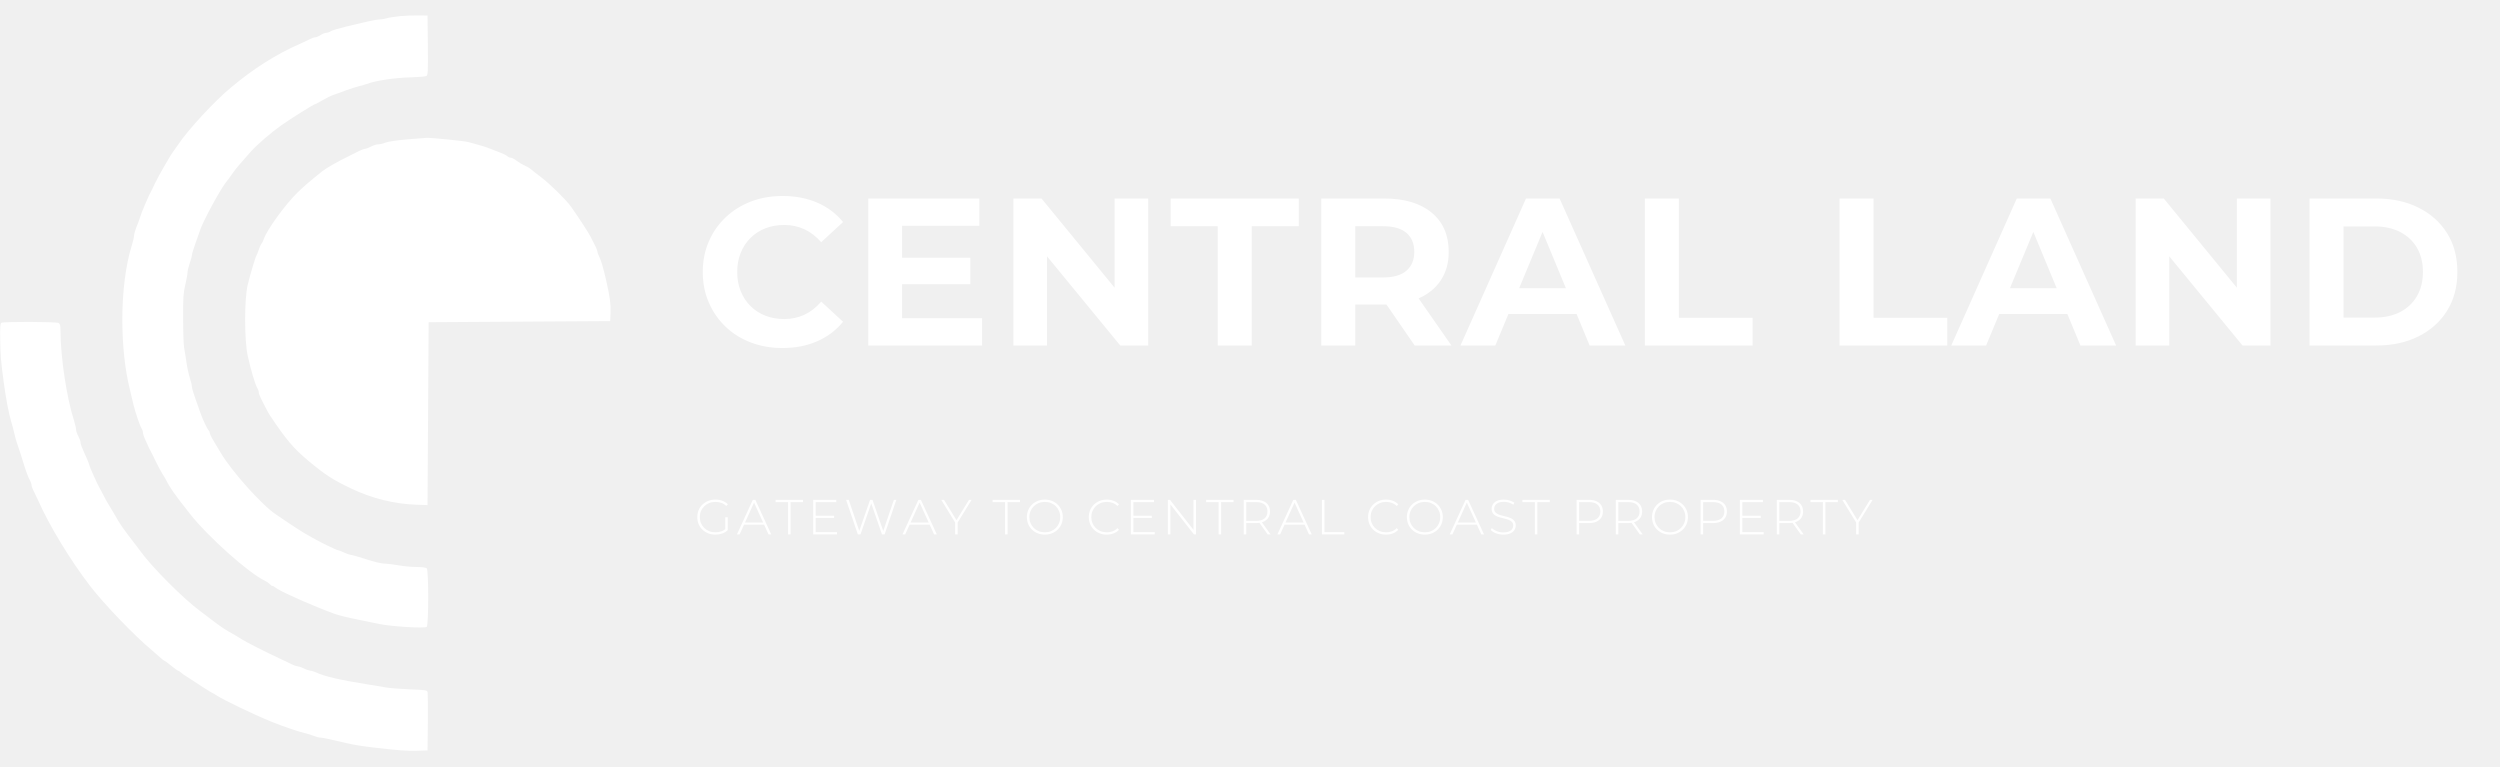
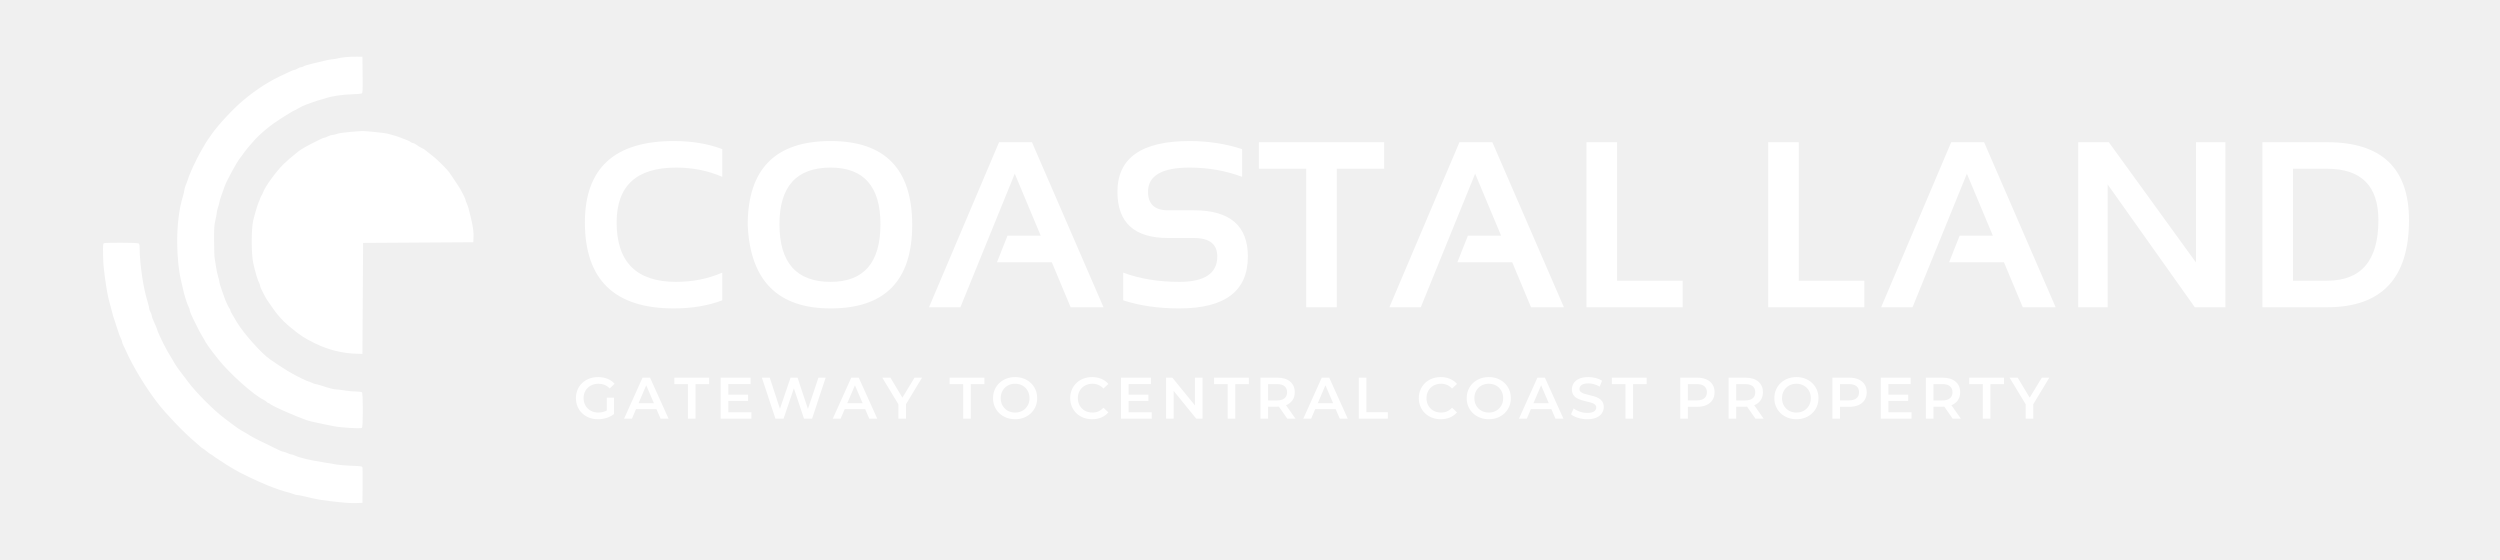
- <svg xmlns="http://www.w3.org/2000/svg" viewBox="0 0 979 300" width="979" height="300">
-   <g transform="translate(-10.338,-4.612) scale(0.436211,0.436694) translate(0,704) scale(0.1,-0.1)" fill="#FFFFFF" fill-rule="evenodd">
-     <path d="M3830 6790 c-47 -5 -101 -13 -120 -19 -19 -6 -48 -11 -65 -11 -16 0 -65 -9 -110 -19 -44 -11 -132 -32 -195 -46 -63 -15 -123 -33 -134 -41 -11 -8 -30 -14 -41 -14 -11 0 -33 -9 -50 -20 -16 -11 -38 -20 -48 -20 -10 0 -35 -9 -55 -20 -20 -10 -59 -29 -87 -41 -206 -90 -413 -220 -614 -389 -148 -122 -384 -377 -473 -510 -10 -14 -31 -44 -48 -68 -16 -23 -30 -44 -30 -46 0 -1 -23 -41 -51 -87 -27 -46 -64 -113 -81 -149 -16 -36 -34 -72 -39 -80 -5 -8 -12 -22 -15 -30 -3 -8 -16 -37 -29 -65 -12 -27 -27 -65 -34 -82 -29 -85 -35 -101 -53 -145 -10 -26 -18 -57 -18 -69 0 -12 -9 -50 -19 -83 -55 -172 -86 -417 -86 -671 1 -227 23 -441 66 -615 11 -47 26 -110 33 -140 20 -80 58 -192 73 -215 7 -11 13 -28 13 -39 0 -10 8 -37 19 -60 10 -23 24 -52 30 -66 6 -14 15 -32 20 -40 5 -8 26 -51 47 -95 22 -44 48 -93 59 -110 11 -16 26 -41 33 -55 34 -69 77 -130 214 -303 162 -206 530 -534 674 -601 17 -8 36 -22 44 -30 7 -9 17 -16 23 -16 6 0 18 -6 26 -14 19 -15 76 -45 146 -76 28 -12 73 -32 100 -45 65 -29 217 -91 285 -115 45 -16 120 -34 255 -61 28 -6 93 -19 146 -30 110 -23 407 -41 427 -26 17 13 18 507 0 525 -7 7 -43 12 -92 12 -45 0 -117 7 -161 15 -44 8 -98 14 -120 15 -38 0 -103 16 -240 61 -33 10 -67 19 -75 19 -8 1 -33 9 -55 20 -22 11 -45 19 -52 20 -14 0 -175 79 -238 116 -22 13 -53 31 -70 40 -16 9 -74 47 -129 83 -54 36 -109 73 -123 83 -122 80 -396 386 -492 548 -18 30 -47 80 -66 110 -19 30 -34 63 -35 72 0 9 -4 19 -9 22 -11 7 -59 109 -76 161 -7 22 -27 78 -44 125 -17 47 -31 94 -31 105 0 12 -8 48 -19 81 -10 32 -24 95 -30 139 -6 44 -16 103 -21 130 -5 28 -9 147 -9 265 -1 182 2 228 19 298 11 46 20 96 20 110 0 15 9 53 20 85 11 31 20 65 20 74 0 10 14 56 31 103 17 47 37 103 44 125 24 73 172 348 227 420 4 6 18 24 31 40 12 17 30 41 39 55 15 23 72 91 158 186 55 62 183 172 274 236 89 62 290 188 301 188 4 0 34 16 68 36 34 20 80 42 102 49 22 7 72 25 110 40 39 14 88 30 110 35 22 5 54 14 70 20 80 31 259 58 405 61 63 2 123 7 133 11 16 8 17 29 15 276 l-3 267 -80 1 c-44 1 -118 -2 -165 -6z M3897 5685 c-92 -8 -174 -20 -198 -29 -22 -9 -52 -16 -67 -16 -15 0 -44 -9 -65 -20 -20 -11 -44 -20 -52 -20 -9 0 -33 -9 -53 -19 -20 -11 -62 -31 -92 -46 -92 -44 -205 -108 -241 -137 -124 -100 -161 -132 -220 -189 -113 -110 -279 -340 -304 -419 -4 -14 -13 -32 -20 -40 -7 -8 -18 -33 -25 -55 -7 -22 -16 -44 -20 -50 -10 -16 -57 -171 -80 -268 -30 -130 -30 -492 1 -634 27 -123 68 -262 86 -288 7 -11 13 -28 13 -38 0 -10 9 -35 19 -55 10 -20 29 -57 42 -82 12 -25 30 -56 39 -70 144 -216 212 -297 348 -410 148 -123 215 -167 377 -244 190 -92 395 -142 600 -148 l90 -3 5 820 5 820 815 5 815 5 3 74 c3 78 -5 139 -37 281 -26 116 -48 192 -66 226 -8 16 -15 35 -15 42 0 7 -9 31 -20 53 -11 21 -30 58 -42 82 -19 37 -102 165 -174 267 -41 59 -191 206 -269 265 -41 30 -80 62 -88 69 -8 8 -29 22 -48 30 -36 17 -59 30 -98 59 -13 9 -31 17 -39 17 -9 0 -23 6 -31 14 -9 8 -34 21 -56 29 -22 8 -65 25 -95 37 -30 12 -80 29 -110 36 -30 8 -69 19 -87 24 -27 9 -350 42 -378 38 -5 0 -81 -6 -168 -13z M250 4040 c-11 -7 -13 -39 -11 -157 2 -142 6 -183 31 -373 18 -136 45 -282 67 -355 9 -27 21 -75 28 -105 7 -30 17 -68 23 -85 28 -82 45 -134 57 -175 23 -77 45 -134 60 -162 8 -14 15 -33 15 -43 0 -9 8 -33 19 -53 10 -20 28 -57 39 -82 102 -230 288 -536 467 -769 121 -158 401 -450 555 -577 19 -16 50 -44 70 -61 19 -18 38 -33 42 -33 3 0 31 -20 61 -45 31 -25 59 -45 63 -45 4 0 16 -7 26 -17 10 -9 27 -21 37 -27 10 -6 29 -18 42 -27 55 -38 199 -129 203 -129 3 0 20 -10 38 -22 56 -38 347 -177 493 -236 101 -41 248 -91 300 -102 22 -5 57 -16 77 -24 21 -9 48 -16 60 -16 20 0 72 -11 243 -51 59 -14 139 -27 245 -39 207 -24 292 -31 382 -28 l93 3 3 250 c1 138 0 259 -2 271 -5 20 -14 21 -164 27 -87 4 -182 11 -212 17 -30 5 -111 19 -180 30 -234 37 -372 70 -447 105 -17 8 -39 15 -50 15 -10 1 -36 9 -58 20 -22 11 -48 19 -58 20 -10 0 -35 9 -55 19 -20 11 -66 33 -102 49 -125 58 -295 144 -340 172 -43 27 -62 39 -120 71 -43 25 -83 52 -160 111 -41 32 -84 64 -95 72 -147 107 -431 391 -537 537 -9 13 -24 33 -33 44 -138 179 -142 185 -205 295 -14 25 -36 61 -48 80 -12 19 -34 58 -47 85 -14 28 -30 57 -35 65 -15 25 -90 190 -90 200 0 5 -10 31 -21 57 -53 118 -59 135 -59 151 0 9 -9 34 -20 55 -11 20 -20 47 -20 59 0 13 -9 50 -19 83 -66 202 -121 572 -121 807 0 44 -4 59 -17 66 -23 12 -494 13 -513 2z" />
+ <svg xmlns="http://www.w3.org/2000/svg" viewBox="0 0 2115 473" width="2115" height="473">
+   <g transform="translate(42.879,35.847) scale(1.004486)">
+     <g transform="translate(30.504,-1.854) scale(0.569447,0.570129) translate(0,704) scale(0.1,-0.1)" fill="#FFFFFF" fill-rule="evenodd">
+       <path d="M3830 6790 c-47 -5 -101 -13 -120 -19 -19 -6 -48 -11 -65 -11 -16 0 -65 -9 -110 -19 -44 -11 -132 -32 -195 -46 -63 -15 -123 -33 -134 -41 -11 -8 -30 -14 -41 -14 -11 0 -33 -9 -50 -20 -16 -11 -38 -20 -48 -20 -10 0 -35 -9 -55 -20 -20 -10 -59 -29 -87 -41 -206 -90 -413 -220 -614 -389 -148 -122 -384 -377 -473 -510 -10 -14 -31 -44 -48 -68 -16 -23 -30 -44 -30 -46 0 -1 -23 -41 -51 -87 -27 -46 -64 -113 -81 -149 -16 -36 -34 -72 -39 -80 -5 -8 -12 -22 -15 -30 -3 -8 -16 -37 -29 -65 -12 -27 -27 -65 -34 -82 -29 -85 -35 -101 -53 -145 -10 -26 -18 -57 -18 -69 0 -12 -9 -50 -19 -83 -55 -172 -86 -417 -86 -671 1 -227 23 -441 66 -615 11 -47 26 -110 33 -140 20 -80 58 -192 73 -215 7 -11 13 -28 13 -39 0 -10 8 -37 19 -60 10 -23 24 -52 30 -66 6 -14 15 -32 20 -40 5 -8 26 -51 47 -95 22 -44 48 -93 59 -110 11 -16 26 -41 33 -55 34 -69 77 -130 214 -303 162 -206 530 -534 674 -601 17 -8 36 -22 44 -30 7 -9 17 -16 23 -16 6 0 18 -6 26 -14 19 -15 76 -45 146 -76 28 -12 73 -32 100 -45 65 -29 217 -91 285 -115 45 -16 120 -34 255 -61 28 -6 93 -19 146 -30 110 -23 407 -41 427 -26 17 13 18 507 0 525 -7 7 -43 12 -92 12 -45 0 -117 7 -161 15 -44 8 -98 14 -120 15 -38 0 -103 16 -240 61 -33 10 -67 19 -75 19 -8 1 -33 9 -55 20 -22 11 -45 19 -52 20 -14 0 -175 79 -238 116 -22 13 -53 31 -70 40 -16 9 -74 47 -129 83 -54 36 -109 73 -123 83 -122 80 -396 386 -492 548 -18 30 -47 80 -66 110 -19 30 -34 63 -35 72 0 9 -4 19 -9 22 -11 7 -59 109 -76 161 -7 22 -27 78 -44 125 -17 47 -31 94 -31 105 0 12 -8 48 -19 81 -10 32 -24 95 -30 139 -6 44 -16 103 -21 130 -5 28 -9 147 -9 265 -1 182 2 228 19 298 11 46 20 96 20 110 0 15 9 53 20 85 11 31 20 65 20 74 0 10 14 56 31 103 17 47 37 103 44 125 24 73 172 348 227 420 4 6 18 24 31 40 12 17 30 41 39 55 15 23 72 91 158 186 55 62 183 172 274 236 89 62 290 188 301 188 4 0 34 16 68 36 34 20 80 42 102 49 22 7 72 25 110 40 39 14 88 30 110 35 22 5 54 14 70 20 80 31 259 58 405 61 63 2 123 7 133 11 16 8 17 29 15 276 l-3 267 -80 1 c-44 1 -118 -2 -165 -6z M3897 5685 c-92 -8 -174 -20 -198 -29 -22 -9 -52 -16 -67 -16 -15 0 -44 -9 -65 -20 -20 -11 -44 -20 -52 -20 -9 0 -33 -9 -53 -19 -20 -11 -62 -31 -92 -46 -92 -44 -205 -108 -241 -137 -124 -100 -161 -132 -220 -189 -113 -110 -279 -340 -304 -419 -4 -14 -13 -32 -20 -40 -7 -8 -18 -33 -25 -55 -7 -22 -16 -44 -20 -50 -10 -16 -57 -171 -80 -268 -30 -130 -30 -492 1 -634 27 -123 68 -262 86 -288 7 -11 13 -28 13 -38 0 -10 9 -35 19 -55 10 -20 29 -57 42 -82 12 -25 30 -56 39 -70 144 -216 212 -297 348 -410 148 -123 215 -167 377 -244 190 -92 395 -142 600 -148 l90 -3 5 820 5 820 815 5 815 5 3 74 c3 78 -5 139 -37 281 -26 116 -48 192 -66 226 -8 16 -15 35 -15 42 0 7 -9 31 -20 53 -11 21 -30 58 -42 82 -19 37 -102 165 -174 267 -41 59 -191 206 -269 265 -41 30 -80 62 -88 69 -8 8 -29 22 -48 30 -36 17 -59 30 -98 59 -13 9 -31 17 -39 17 -9 0 -23 6 -31 14 -9 8 -34 21 -56 29 -22 8 -65 25 -95 37 -30 12 -80 29 -110 36 -30 8 -69 19 -87 24 -27 9 -350 42 -378 38 -5 0 -81 -6 -168 -13z M250 4040 c-11 -7 -13 -39 -11 -157 2 -142 6 -183 31 -373 18 -136 45 -282 67 -355 9 -27 21 -75 28 -105 7 -30 17 -68 23 -85 28 -82 45 -134 57 -175 23 -77 45 -134 60 -162 8 -14 15 -33 15 -43 0 -9 8 -33 19 -53 10 -20 28 -57 39 -82 102 -230 288 -536 467 -769 121 -158 401 -450 555 -577 19 -16 50 -44 70 -61 19 -18 38 -33 42 -33 3 0 31 -20 61 -45 31 -25 59 -45 63 -45 4 0 16 -7 26 -17 10 -9 27 -21 37 -27 10 -6 29 -18 42 -27 55 -38 199 -129 203 -129 3 0 20 -10 38 -22 56 -38 347 -177 493 -236 101 -41 248 -91 300 -102 22 -5 57 -16 77 -24 21 -9 48 -16 60 -16 20 0 72 -11 243 -51 59 -14 139 -27 245 -39 207 -24 292 -31 382 -28 l93 3 3 250 c1 138 0 259 -2 271 -5 20 -14 21 -164 27 -87 4 -182 11 -212 17 -30 5 -111 19 -180 30 -234 37 -372 70 -447 105 -17 8 -39 15 -50 15 -10 1 -36 9 -58 20 -22 11 -48 19 -58 20 -10 0 -35 9 -55 19 -20 11 -66 33 -102 49 -125 58 -295 144 -340 172 -43 27 -62 39 -120 71 -43 25 -83 52 -160 111 -41 32 -84 64 -95 72 -147 107 -431 391 -537 537 -9 13 -24 33 -33 44 -138 179 -142 185 -205 295 -14 25 -36 61 -48 80 -12 19 -34 58 -47 85 -14 28 -30 57 -35 65 -15 25 -90 190 -90 200 0 5 -10 31 -21 57 -53 118 -59 135 -59 151 0 9 -9 34 -20 55 -11 20 -20 47 -20 59 0 13 -9 50 -19 83 -66 202 -121 572 -121 807 0 44 -4 59 -17 66 -23 12 -494 13 -513 2z" />
+     </g>
  </g>
-   <path d="M34.375 0.987Q27.714 0.987 21.999 -1.192Q16.283 -3.372 12.089 -7.401Q7.895 -11.431 5.551 -16.859Q3.207 -22.286 3.207 -28.783Q3.207 -35.28 5.551 -40.708Q7.895 -46.135 12.13 -50.165Q16.365 -54.195 22.04 -56.374Q27.714 -58.553 34.458 -58.553Q41.941 -58.553 47.986 -55.963Q54.03 -53.372 58.142 -48.356L49.589 -40.461Q46.629 -43.833 43.01 -45.519Q39.392 -47.204 35.116 -47.204Q31.086 -47.204 27.714 -45.889Q24.342 -44.573 21.875 -42.106Q19.408 -39.639 18.051 -36.267Q16.694 -32.895 16.694 -28.783Q16.694 -24.671 18.051 -21.3Q19.408 -17.928 21.875 -15.461Q24.342 -12.994 27.714 -11.678Q31.086 -10.362 35.116 -10.362Q39.392 -10.362 43.01 -12.048Q46.629 -13.734 49.589 -17.188L58.142 -9.293Q54.03 -4.276 47.986 -1.645Q41.941 0.987 34.375 0.987Z M68.011 0.0V-57.566H111.514V-46.876H81.251V-10.691H112.583V0.0ZM80.264 -24.013V-34.375H107.978V-24.013Z M124.837 0.0V-57.566H135.857L169.821 -16.119H164.476V-57.566H177.634V0.0H166.696L132.65 -41.448H137.995V0.0Z M204.854 0.0V-46.711H186.433V-57.566H236.598V-46.711H218.177V0.0Z M245.397 0.0V-57.566H269.987Q281.993 -57.566 288.655 -52.015Q295.316 -46.464 295.316 -36.678Q295.316 -30.263 292.273 -25.617Q289.23 -20.971 283.638 -18.503Q278.046 -16.036 270.316 -16.036H252.799L258.72 -21.875V0.0ZM281.993 0.0 267.602 -20.888H281.829L296.385 0.0ZM258.72 -20.395 252.799 -26.645H269.575Q275.743 -26.645 278.786 -29.318Q281.829 -31.99 281.829 -36.678Q281.829 -41.448 278.786 -44.079Q275.743 -46.711 269.575 -46.711H252.799L258.72 -53.043Z M299.921 0.0 325.579 -57.566H338.737L364.478 0.0H350.497L329.444 -50.823H334.708L313.573 0.0ZM312.75 -12.336 316.286 -22.451H345.892L349.51 -12.336Z M372.126 0.0V-57.566H385.448V-10.855H414.314V0.0Z M448.36 0.0V-57.566H461.683V-10.855H490.548V0.0Z M492.111 0.0 517.769 -57.566H530.927L556.667 0.0H542.687L521.634 -50.823H526.897L505.762 0.0ZM504.94 -12.336 508.476 -22.451H538.082L541.7 -12.336Z M564.316 0.0V-57.566H575.335L609.3 -16.119H603.954V-57.566H617.112V0.0H606.175L572.128 -41.448H577.474V0.0Z M632.408 0.0V-57.566H658.56Q667.935 -57.566 675.09 -53.989Q682.244 -50.412 686.274 -43.997Q690.304 -37.583 690.304 -28.783Q690.304 -20.066 686.274 -13.61Q682.244 -7.155 675.09 -3.577Q667.935 0.0 658.56 0.0ZM645.731 -10.938H657.902Q663.659 -10.938 667.894 -13.117Q672.129 -15.296 674.473 -19.326Q676.817 -23.356 676.817 -28.783Q676.817 -34.293 674.473 -38.282Q672.129 -42.27 667.894 -44.45Q663.659 -46.629 657.902 -46.629H645.731Z" fill="#FFFFFF" transform="translate(272,135.3)" />
-   <path d="M8.136 0.097Q6.609 0.097 5.315 -0.416Q4.02 -0.928 3.063 -1.855Q2.107 -2.783 1.585 -4.029Q1.063 -5.276 1.063 -6.764Q1.063 -8.252 1.585 -9.499Q2.107 -10.745 3.073 -11.673Q4.039 -12.6 5.324 -13.113Q6.609 -13.625 8.156 -13.625Q9.624 -13.625 10.88 -13.161Q12.137 -12.697 13.026 -11.769L12.407 -11.112Q11.518 -11.982 10.465 -12.349Q9.412 -12.716 8.175 -12.716Q6.861 -12.716 5.74 -12.272Q4.619 -11.827 3.788 -11.016Q2.957 -10.204 2.503 -9.122Q2.049 -8.04 2.049 -6.764Q2.049 -5.489 2.503 -4.406Q2.957 -3.324 3.788 -2.512Q4.619 -1.701 5.74 -1.256Q6.861 -0.812 8.175 -0.812Q9.373 -0.812 10.446 -1.179Q11.518 -1.546 12.407 -2.396L12.968 -1.643Q12.059 -0.773 10.794 -0.338Q9.528 0.097 8.136 0.097ZM12.968 -1.643 12.021 -1.759V-6.706H12.968Z M16.582 0.0 22.805 -13.528H23.79L30.013 0.0H28.95L23.075 -12.91H23.5L17.645 0.0ZM18.862 -3.807 19.191 -4.638H27.288L27.617 -3.807Z M36.603 0.0V-12.639H31.733V-13.528H42.459V-12.639H37.589V0.0Z M46.44 0.0V-13.528H55.485V-12.639H47.426V-0.889H55.774V0.0ZM47.31 -6.436V-7.305H54.634V-6.436Z M63.93 0.0 59.33 -13.528H60.374L64.742 -0.599H64.22L68.723 -13.528H69.67L74.134 -0.599H73.632L78.038 -13.528H79.004L74.424 0.0H73.38L69.051 -12.504H69.303L64.974 0.0Z M81.42 0.0 87.643 -13.528H88.628L94.851 0.0H93.788L87.913 -12.91H88.339L82.483 0.0ZM83.7 -3.807 84.029 -4.638H92.126L92.455 -3.807Z M102.041 0.0V-4.909L102.273 -4.271L96.591 -13.528H97.673L102.833 -5.121H102.292L107.452 -13.528H108.476L102.794 -4.271L103.026 -4.909V0.0Z M121.579 0.0V-12.639H116.709V-13.528H127.435V-12.639H122.565V0.0Z M137.156 0.097Q135.648 0.097 134.363 -0.416Q133.078 -0.928 132.121 -1.865Q131.165 -2.802 130.643 -4.049Q130.121 -5.295 130.121 -6.764Q130.121 -8.233 130.643 -9.479Q131.165 -10.726 132.121 -11.663Q133.078 -12.6 134.363 -13.113Q135.648 -13.625 137.156 -13.625Q138.663 -13.625 139.948 -13.113Q141.233 -12.6 142.18 -11.673Q143.127 -10.745 143.659 -9.499Q144.19 -8.252 144.19 -6.764Q144.19 -5.276 143.659 -4.029Q143.127 -2.783 142.18 -1.855Q141.233 -0.928 139.948 -0.416Q138.663 0.097 137.156 0.097ZM137.156 -0.812Q138.451 -0.812 139.552 -1.256Q140.654 -1.701 141.465 -2.512Q142.277 -3.324 142.731 -4.406Q143.185 -5.489 143.185 -6.764Q143.185 -8.059 142.731 -9.131Q142.277 -10.204 141.465 -11.016Q140.654 -11.827 139.552 -12.272Q138.451 -12.716 137.156 -12.716Q135.861 -12.716 134.759 -12.272Q133.658 -11.827 132.836 -11.016Q132.015 -10.204 131.561 -9.131Q131.107 -8.059 131.107 -6.764Q131.107 -5.489 131.561 -4.406Q132.015 -3.324 132.836 -2.512Q133.658 -1.701 134.759 -1.256Q135.861 -0.812 137.156 -0.812Z M161.39 0.097Q159.883 0.097 158.598 -0.416Q157.313 -0.928 156.366 -1.855Q155.419 -2.783 154.897 -4.029Q154.375 -5.276 154.375 -6.764Q154.375 -8.252 154.897 -9.499Q155.419 -10.745 156.375 -11.673Q157.332 -12.6 158.607 -13.113Q159.883 -13.625 161.39 -13.625Q162.82 -13.625 164.067 -13.161Q165.314 -12.697 166.203 -11.75L165.584 -11.112Q164.714 -11.963 163.661 -12.34Q162.608 -12.716 161.429 -12.716Q160.134 -12.716 159.023 -12.272Q157.912 -11.827 157.09 -11.016Q156.269 -10.204 155.815 -9.122Q155.361 -8.04 155.361 -6.764Q155.361 -5.489 155.815 -4.406Q156.269 -3.324 157.09 -2.512Q157.912 -1.701 159.023 -1.256Q160.134 -0.812 161.429 -0.812Q162.608 -0.812 163.661 -1.189Q164.714 -1.565 165.584 -2.435L166.203 -1.797Q165.314 -0.85 164.067 -0.377Q162.82 0.097 161.39 0.097Z M170.86 0.0V-13.528H179.905V-12.639H171.846V-0.889H180.194V0.0ZM171.73 -6.436V-7.305H179.054V-6.436Z M185.335 0.0V-13.528H186.166L195.81 -1.218H195.365V-13.528H196.351V0.0H195.539L185.876 -12.311H186.321V0.0Z M205.202 0.0V-12.639H200.332V-13.528H211.058V-12.639H206.188V0.0Z M215.039 0.0V-13.528H219.89Q222.441 -13.528 223.89 -12.33Q225.34 -11.132 225.34 -8.967Q225.34 -7.556 224.683 -6.542Q224.026 -5.527 222.808 -4.976Q221.59 -4.426 219.89 -4.426H215.58L216.025 -4.889V0.0ZM224.431 0.0 220.914 -4.909H222.035L225.552 0.0ZM216.025 -4.831 215.58 -5.295H219.89Q222.074 -5.295 223.204 -6.262Q224.335 -7.228 224.335 -8.967Q224.335 -10.726 223.204 -11.682Q222.074 -12.639 219.89 -12.639H215.58L216.025 -13.122Z M228.239 0.0 234.462 -13.528H235.447L241.67 0.0H240.607L234.732 -12.91H235.157L229.301 0.0ZM230.519 -3.807 230.848 -4.638H238.945L239.274 -3.807Z M245.671 0.0V-13.528H246.656V-0.889H254.444V0.0Z M270.755 0.097Q269.248 0.097 267.963 -0.416Q266.678 -0.928 265.731 -1.855Q264.784 -2.783 264.262 -4.029Q263.74 -5.276 263.74 -6.764Q263.74 -8.252 264.262 -9.499Q264.784 -10.745 265.74 -11.673Q266.697 -12.6 267.973 -13.113Q269.248 -13.625 270.755 -13.625Q272.186 -13.625 273.432 -13.161Q274.679 -12.697 275.568 -11.75L274.949 -11.112Q274.08 -11.963 273.026 -12.34Q271.973 -12.716 270.794 -12.716Q269.499 -12.716 268.388 -12.272Q267.277 -11.827 266.455 -11.016Q265.634 -10.204 265.18 -9.122Q264.726 -8.04 264.726 -6.764Q264.726 -5.489 265.18 -4.406Q265.634 -3.324 266.455 -2.512Q267.277 -1.701 268.388 -1.256Q269.499 -0.812 270.794 -0.812Q271.973 -0.812 273.026 -1.189Q274.08 -1.565 274.949 -2.435L275.568 -1.797Q274.679 -0.85 273.432 -0.377Q272.186 0.097 270.755 0.097Z M285.965 0.097Q284.458 0.097 283.172 -0.416Q281.887 -0.928 280.931 -1.865Q279.974 -2.802 279.452 -4.049Q278.93 -5.295 278.93 -6.764Q278.93 -8.233 279.452 -9.479Q279.974 -10.726 280.931 -11.663Q281.887 -12.6 283.172 -13.113Q284.458 -13.625 285.965 -13.625Q287.472 -13.625 288.758 -13.113Q290.043 -12.6 290.99 -11.673Q291.937 -10.745 292.468 -9.499Q293 -8.252 293 -6.764Q293 -5.276 292.468 -4.029Q291.937 -2.783 290.99 -1.855Q290.043 -0.928 288.758 -0.416Q287.472 0.097 285.965 0.097ZM285.965 -0.812Q287.26 -0.812 288.361 -1.256Q289.463 -1.701 290.275 -2.512Q291.086 -3.324 291.54 -4.406Q291.995 -5.489 291.995 -6.764Q291.995 -8.059 291.54 -9.131Q291.086 -10.204 290.275 -11.016Q289.463 -11.827 288.361 -12.272Q287.26 -12.716 285.965 -12.716Q284.67 -12.716 283.569 -12.272Q282.467 -11.827 281.646 -11.016Q280.824 -10.204 280.37 -9.131Q279.916 -8.059 279.916 -6.764Q279.916 -5.489 280.37 -4.406Q280.824 -3.324 281.646 -2.512Q282.467 -1.701 283.569 -1.256Q284.67 -0.812 285.965 -0.812Z M295.705 0.0 301.928 -13.528H302.914L309.137 0.0H308.074L302.199 -12.91H302.624L296.768 0.0ZM297.986 -3.807 298.314 -4.638H306.412L306.74 -3.807Z M316.693 0.097Q315.186 0.097 313.843 -0.416Q312.499 -0.928 311.765 -1.739L312.209 -2.474Q312.905 -1.759 314.113 -1.266Q315.321 -0.773 316.674 -0.773Q318.027 -0.773 318.887 -1.131Q319.747 -1.488 320.162 -2.087Q320.578 -2.686 320.578 -3.421Q320.578 -4.29 320.114 -4.812Q319.65 -5.334 318.896 -5.643Q318.143 -5.952 317.254 -6.165Q316.365 -6.378 315.456 -6.619Q314.548 -6.861 313.794 -7.247Q313.041 -7.634 312.586 -8.3Q312.132 -8.967 312.132 -10.03Q312.132 -10.996 312.635 -11.808Q313.137 -12.62 314.2 -13.122Q315.263 -13.625 316.925 -13.625Q318.046 -13.625 319.138 -13.296Q320.23 -12.968 321.003 -12.407L320.636 -11.615Q319.785 -12.195 318.809 -12.475Q317.833 -12.755 316.925 -12.755Q315.63 -12.755 314.78 -12.388Q313.929 -12.021 313.524 -11.412Q313.118 -10.803 313.118 -10.049Q313.118 -9.18 313.572 -8.658Q314.026 -8.136 314.78 -7.827Q315.534 -7.518 316.442 -7.305Q317.35 -7.093 318.239 -6.851Q319.128 -6.609 319.882 -6.223Q320.636 -5.836 321.099 -5.179Q321.563 -4.522 321.563 -3.479Q321.563 -2.532 321.041 -1.71Q320.52 -0.889 319.447 -0.396Q318.374 0.097 316.693 0.097Z M329.042 0.0V-12.639H324.172V-13.528H334.898V-12.639H330.028V0.0Z M345.392 0.0V-13.528H350.243Q351.943 -13.528 353.161 -12.987Q354.379 -12.446 355.036 -11.431Q355.693 -10.417 355.693 -8.967Q355.693 -7.556 355.036 -6.532Q354.379 -5.508 353.161 -4.967Q351.943 -4.426 350.243 -4.426H345.933L346.378 -4.889V0.0ZM346.378 -4.831 345.933 -5.315H350.243Q352.427 -5.315 353.557 -6.271Q354.688 -7.228 354.688 -8.967Q354.688 -10.726 353.557 -11.682Q352.427 -12.639 350.243 -12.639H345.933L346.378 -13.122Z M360.756 0.0V-13.528H365.607Q368.158 -13.528 369.607 -12.33Q371.057 -11.132 371.057 -8.967Q371.057 -7.556 370.4 -6.542Q369.743 -5.527 368.525 -4.976Q367.308 -4.426 365.607 -4.426H361.297L361.742 -4.889V0.0ZM370.148 0.0 366.631 -4.909H367.752L371.269 0.0ZM361.742 -4.831 361.297 -5.295H365.607Q367.791 -5.295 368.921 -6.262Q370.052 -7.228 370.052 -8.967Q370.052 -10.726 368.921 -11.682Q367.791 -12.639 365.607 -12.639H361.297L361.742 -13.122Z M381.957 0.097Q380.449 0.097 379.164 -0.416Q377.879 -0.928 376.922 -1.865Q375.966 -2.802 375.444 -4.049Q374.922 -5.295 374.922 -6.764Q374.922 -8.233 375.444 -9.479Q375.966 -10.726 376.922 -11.663Q377.879 -12.6 379.164 -13.113Q380.449 -13.625 381.957 -13.625Q383.464 -13.625 384.749 -13.113Q386.034 -12.6 386.981 -11.673Q387.928 -10.745 388.46 -9.499Q388.991 -8.252 388.991 -6.764Q388.991 -5.276 388.46 -4.029Q387.928 -2.783 386.981 -1.855Q386.034 -0.928 384.749 -0.416Q383.464 0.097 381.957 0.097ZM381.957 -0.812Q383.251 -0.812 384.353 -1.256Q385.455 -1.701 386.266 -2.512Q387.078 -3.324 387.532 -4.406Q387.986 -5.489 387.986 -6.764Q387.986 -8.059 387.532 -9.131Q387.078 -10.204 386.266 -11.016Q385.455 -11.827 384.353 -12.272Q383.251 -12.716 381.957 -12.716Q380.662 -12.716 379.56 -12.272Q378.459 -11.827 377.637 -11.016Q376.816 -10.204 376.362 -9.131Q375.908 -8.059 375.908 -6.764Q375.908 -5.489 376.362 -4.406Q376.816 -3.324 377.637 -2.512Q378.459 -1.701 379.56 -1.256Q380.662 -0.812 381.957 -0.812Z M393.958 0.0V-13.528H398.809Q400.509 -13.528 401.727 -12.987Q402.944 -12.446 403.602 -11.431Q404.259 -10.417 404.259 -8.967Q404.259 -7.556 403.602 -6.532Q402.944 -5.508 401.727 -4.967Q400.509 -4.426 398.809 -4.426H394.499L394.944 -4.889V0.0ZM394.944 -4.831 394.499 -5.315H398.809Q400.993 -5.315 402.123 -6.271Q403.254 -7.228 403.254 -8.967Q403.254 -10.726 402.123 -11.682Q400.993 -12.639 398.809 -12.639H394.499L394.944 -13.122Z M409.322 0.0V-13.528H418.367V-12.639H410.308V-0.889H418.656V0.0ZM410.192 -6.436V-7.305H417.516V-6.436Z M423.797 0.0V-13.528H428.648Q431.199 -13.528 432.648 -12.33Q434.098 -11.132 434.098 -8.967Q434.098 -7.556 433.441 -6.542Q432.784 -5.527 431.566 -4.976Q430.349 -4.426 428.648 -4.426H424.338L424.783 -4.889V0.0ZM433.189 0.0 429.672 -4.909H430.793L434.31 0.0ZM424.783 -4.831 424.338 -5.295H428.648Q430.832 -5.295 431.962 -6.262Q433.093 -7.228 433.093 -8.967Q433.093 -10.726 431.962 -11.682Q430.832 -12.639 428.648 -12.639H424.338L424.783 -13.122Z M441.847 0.0V-12.639H436.977V-13.528H447.703V-12.639H442.833V0.0Z M454.873 0.0V-4.909L455.105 -4.271L449.423 -13.528H450.505L455.665 -5.121H455.124L460.284 -13.528H461.309L455.627 -4.271L455.859 -4.909V0.0Z" fill="#FFFFFF" transform="translate(272,209.2641)" />
+   <path d="M611.03 230.65L611.03 254.08Q592.96 260.92 570.01 260.92Q494.82 260.92 494.82 188.17Q494.82 119.32 570.01 119.32Q592.96 119.32 611.03 126.15L611.03 149.59Q592.96 141.78 571.97 141.78Q521.67 141.78 521.67 188.17Q521.67 238.46 571.97 238.46Q592.96 238.46 611.03 230.65M659.42 189.73Q659.42 238.46 702.68 238.46Q744.86 238.46 744.86 189.73Q744.86 141.78 702.68 141.78Q659.42 141.78 659.42 189.73M632.56 190.31Q632.56 119.32 702.68 119.32Q771.72 119.32 771.72 190.31Q771.72 260.92 702.68 260.92Q635.68 260.92 632.56 190.31M858.49 146.96L812.49 259.94L785.93 259.94L845.20 120.30L873.04 120.30L933.58 259.94L905.75 259.94L889.83 221.86L843.45 221.86L852.33 199.40L880.46 199.40L858.49 146.96M950.23 254.08L950.23 230.65Q971.23 238.46 997.69 238.46Q1029.82 238.46 1029.82 216.98Q1029.82 201.35 1010.09 201.35L988.22 201.35Q945.35 201.35 945.35 162.29Q945.35 119.32 1006.38 119.32Q1029.82 119.32 1050.82 126.15L1050.82 149.59Q1029.82 141.78 1006.38 141.78Q971.23 141.78 971.23 162.29Q971.23 177.91 988.22 177.91L1010.09 177.91Q1055.70 177.91 1055.70 216.98Q1055.70 260.92 997.69 260.92Q971.23 260.92 950.23 254.08M1065.02 120.30L1170.98 120.30L1170.98 142.76L1130.94 142.76L1130.94 259.94L1105.06 259.94L1105.06 142.76L1065.02 142.76L1065.02 120.30M1247.98 146.96L1201.99 259.94L1175.42 259.94L1234.70 120.30L1262.53 120.30L1323.08 259.94L1295.25 259.94L1279.33 221.86L1232.94 221.86L1241.83 199.40L1269.95 199.40L1247.98 146.96M1342.17 120.30L1368.05 120.30L1368.05 237.48L1423.52 237.48L1423.52 259.94L1342.17 259.94L1342.17 120.30M1495.88 120.30L1521.76 120.30L1521.76 237.48L1577.22 237.48L1577.22 259.94L1495.88 259.94L1495.88 120.30M1663.99 146.96L1617.99 259.94L1591.43 259.94L1650.71 120.30L1678.54 120.30L1739.09 259.94L1711.26 259.94L1695.34 221.86L1648.95 221.86L1657.84 199.40L1685.96 199.40L1663.99 146.96M1783.08 259.94L1758.18 259.94L1758.18 120.30L1784.06 120.30L1857.79 222.05L1857.79 120.30L1882.69 120.30L1882.69 259.94L1856.81 259.94L1783.08 156.04L1783.08 259.94M1939.86 237.48L1968.67 237.48Q2012.13 237.48 2012.13 186.31Q2012.13 142.76 1968.67 142.76L1939.86 142.76L1939.86 237.48M1968.67 259.94L1913.99 259.94L1913.99 120.30L1968.67 120.30Q2038.01 120.30 2038.01 186.31Q2038.01 259.94 1968.67 259.94" fill="#FFFFFF" />
+   <path d="M505.90 354.67Q501.84 354.67 498.45 353.35Q495.06 352.04 492.53 349.64Q490 347.24 488.62 343.97Q487.23 340.70 487.23 336.84Q487.23 332.97 488.62 329.70Q490 326.44 492.53 324.03Q495.06 321.63 498.50 320.32Q501.94 319.01 506 319.01Q510.36 319.01 513.93 320.44Q517.49 321.88 519.92 324.65L515.86 328.61Q513.83 326.58 511.45 325.62Q509.07 324.65 506.30 324.65Q502.63 324.65 499.79 326.21Q496.94 327.77 495.33 330.52Q493.72 333.27 493.72 336.84Q493.72 340.35 495.33 343.13Q496.94 345.90 499.76 347.46Q502.58 349.02 506.25 349.02Q508.13 349.02 509.91 348.60Q511.70 348.18 513.38 347.24L513.38 336.44L519.47 336.44L519.47 350.26Q516.75 352.44 513.16 353.55Q509.57 354.67 505.90 354.67M534.63 354.17L527.99 354.17L543.59 319.50L549.93 319.50L565.58 354.17L558.85 354.17L555.38 346.15L538.05 346.15L534.63 354.17M546.71 325.94L540.22 341.10L553.20 341.10L546.71 325.94M588.41 354.17L581.98 354.17L581.98 324.95L570.49 324.95L570.49 319.50L599.90 319.50L599.90 324.95L588.41 324.95L588.41 354.17M635.71 354.17L609.71 354.17L609.71 319.50L635.02 319.50L635.02 324.90L616.15 324.90L616.15 333.91L632.89 333.91L632.89 339.21L616.15 339.21L616.15 348.77L635.71 348.77L635.71 354.17M662.90 354.17L656.02 354.17L644.53 319.50L651.21 319.50L659.83 345.85L668.80 319.50L674.74 319.50L683.51 346L692.37 319.50L698.51 319.50L687.02 354.17L680.19 354.17L671.62 328.57L662.90 354.17M711.19 354.17L704.55 354.17L720.16 319.50L726.50 319.50L742.15 354.17L735.41 354.17L731.94 346.15L714.61 346.15L711.19 354.17M723.28 325.94L716.79 341.10L729.76 341.10L723.28 325.94M766.46 354.17L760.03 354.17L760.03 341.99L746.41 319.50L753.29 319.50L763.44 336.39L773.69 319.50L780.03 319.50L766.46 341.99L766.46 354.17M821.29 354.17L814.85 354.17L814.85 324.95L803.36 324.95L803.36 319.50L832.78 319.50L832.78 324.95L821.29 324.95L821.29 354.17M858.78 354.67Q854.77 354.67 851.35 353.33Q847.94 351.99 845.41 349.59Q842.88 347.19 841.50 343.94Q840.11 340.70 840.11 336.84Q840.11 332.97 841.50 329.73Q842.88 326.48 845.41 324.08Q847.94 321.68 851.35 320.34Q854.77 319.01 858.78 319.01Q862.84 319.01 866.24 320.34Q869.63 321.68 872.15 324.08Q874.68 326.48 876.07 329.73Q877.45 332.97 877.45 336.84Q877.45 340.70 876.07 343.94Q874.68 347.19 872.15 349.59Q869.63 351.99 866.24 353.33Q862.84 354.67 858.78 354.67M858.78 349.02Q862.30 349.02 865.05 347.46Q867.80 345.90 869.38 343.13Q870.97 340.35 870.97 336.84Q870.97 333.32 869.38 330.55Q867.80 327.77 865.05 326.21Q862.30 324.65 858.78 324.65Q855.27 324.65 852.52 326.21Q849.77 327.77 848.18 330.55Q846.60 333.32 846.60 336.84Q846.60 340.35 848.18 343.13Q849.77 345.90 852.52 347.46Q855.27 349.02 858.78 349.02M923.91 354.67Q919.95 354.67 916.55 353.35Q913.16 352.04 910.66 349.64Q908.16 347.24 906.77 343.97Q905.39 340.70 905.39 336.84Q905.39 332.97 906.77 329.70Q908.16 326.44 910.66 324.03Q913.16 321.63 916.55 320.32Q919.95 319.01 923.96 319.01Q928.22 319.01 931.73 320.49Q935.25 321.98 937.68 324.80L933.52 328.71Q929.75 324.65 924.26 324.65Q920.64 324.65 917.84 326.21Q915.04 327.77 913.46 330.52Q911.87 333.27 911.87 336.84Q911.87 340.40 913.46 343.15Q915.04 345.90 917.84 347.46Q920.64 349.02 924.26 349.02Q929.80 349.02 933.52 344.91L937.68 348.87Q935.25 351.69 931.73 353.18Q928.22 354.67 923.91 354.67M974.38 354.17L948.38 354.17L948.38 319.50L973.68 319.50L973.68 324.90L954.81 324.90L954.81 333.91L971.55 333.91L971.55 339.21L954.81 339.21L954.81 348.77L974.38 348.77L974.38 354.17M992.90 354.17L986.51 354.17L986.51 319.50L991.81 319.50L1010.93 342.98L1010.93 319.50L1017.32 319.50L1017.32 354.17L1012.02 354.17L992.90 330.69L992.90 354.17M1045.05 354.17L1038.61 354.17L1038.61 324.95L1027.12 324.95L1027.12 319.50L1056.54 319.50L1056.54 324.95L1045.05 324.95L1045.05 354.17M1072.79 354.17L1066.35 354.17L1066.35 319.50L1080.56 319.50Q1087.50 319.50 1091.43 322.80Q1095.37 326.09 1095.37 331.83Q1095.37 335.80 1093.44 338.59Q1091.51 341.39 1087.99 342.83L1095.97 354.17L1089.03 354.17L1081.95 344.02Q1081.31 344.07 1080.61 344.07L1072.79 344.07L1072.79 354.17M1072.79 324.95L1072.79 338.77L1080.32 338.77Q1084.57 338.77 1086.73 336.94Q1088.88 335.10 1088.88 331.83Q1088.88 328.57 1086.73 326.76Q1084.57 324.95 1080.32 324.95L1072.79 324.95M1109.24 354.17L1102.60 354.17L1118.20 319.50L1124.54 319.50L1140.19 354.17L1133.46 354.17L1129.99 346.15L1112.66 346.15L1109.24 354.17M1121.32 325.94L1114.84 341.10L1127.81 341.10L1121.32 325.94M1174.12 354.17L1149.55 354.17L1149.55 319.50L1155.99 319.50L1155.99 348.72L1174.12 348.72L1174.12 354.17M1218.84 354.67Q1214.88 354.67 1211.49 353.35Q1208.09 352.04 1205.59 349.64Q1203.09 347.24 1201.71 343.97Q1200.32 340.70 1200.32 336.84Q1200.32 332.97 1201.71 329.70Q1203.09 326.44 1205.59 324.03Q1208.09 321.63 1211.49 320.32Q1214.88 319.01 1218.89 319.01Q1223.15 319.01 1226.67 320.49Q1230.18 321.98 1232.61 324.80L1228.45 328.71Q1224.69 324.65 1219.19 324.65Q1215.57 324.65 1212.77 326.21Q1209.98 327.77 1208.39 330.52Q1206.81 333.27 1206.81 336.84Q1206.81 340.40 1208.39 343.15Q1209.98 345.90 1212.77 347.46Q1215.57 349.02 1219.19 349.02Q1224.74 349.02 1228.45 344.91L1232.61 348.87Q1230.18 351.69 1226.67 353.18Q1223.15 354.67 1218.84 354.67M1259.50 354.67Q1255.49 354.67 1252.07 353.33Q1248.66 351.99 1246.13 349.59Q1243.61 347.19 1242.22 343.94Q1240.83 340.70 1240.83 336.84Q1240.83 332.97 1242.22 329.73Q1243.61 326.48 1246.13 324.08Q1248.66 321.68 1252.07 320.34Q1255.49 319.01 1259.50 319.01Q1263.56 319.01 1266.96 320.34Q1270.35 321.68 1272.88 324.08Q1275.40 326.48 1276.79 329.73Q1278.17 332.97 1278.17 336.84Q1278.17 340.70 1276.79 343.94Q1275.40 347.19 1272.88 349.59Q1270.35 351.99 1266.96 353.33Q1263.56 354.67 1259.50 354.67M1259.50 349.02Q1263.02 349.02 1265.77 347.46Q1268.52 345.90 1270.10 343.13Q1271.69 340.35 1271.69 336.84Q1271.69 333.32 1270.10 330.55Q1268.52 327.77 1265.77 326.21Q1263.02 324.65 1259.50 324.65Q1255.99 324.65 1253.24 326.21Q1250.49 327.77 1248.90 330.55Q1247.32 333.32 1247.32 336.84Q1247.32 340.35 1248.90 343.13Q1250.49 345.90 1253.24 347.46Q1255.99 349.02 1259.50 349.02M1291.70 354.17L1285.06 354.17L1300.66 319.50L1307 319.50L1322.65 354.17L1315.91 354.17L1312.45 346.15L1295.11 346.15L1291.70 354.17M1303.78 325.94L1297.29 341.10L1310.27 341.10L1303.78 325.94M1342.76 354.67Q1338.70 354.67 1334.98 353.50Q1331.27 352.34 1329.09 350.51L1331.32 345.50Q1333.40 347.19 1336.47 348.25Q1339.54 349.32 1342.76 349.32Q1346.82 349.32 1348.63 348.03Q1350.43 346.74 1350.43 344.81Q1350.43 343.22 1349.32 342.26Q1348.21 341.29 1346.37 340.72Q1344.54 340.15 1342.34 339.66Q1340.13 339.16 1337.93 338.50Q1335.73 337.83 1333.89 336.76Q1332.06 335.70 1330.95 333.91Q1329.83 332.13 1329.83 329.36Q1329.83 326.53 1331.34 324.18Q1332.85 321.83 1335.95 320.42Q1339.04 319.01 1343.80 319.01Q1346.92 319.01 1349.99 319.80Q1353.06 320.59 1355.34 322.08L1353.31 327.08Q1350.98 325.69 1348.50 325.02Q1346.03 324.36 1343.75 324.36Q1339.74 324.36 1337.98 325.74Q1336.22 327.13 1336.22 329.06Q1336.22 330.65 1337.33 331.59Q1338.45 332.53 1340.28 333.12Q1342.11 333.72 1344.32 334.19Q1346.52 334.66 1348.70 335.30Q1350.88 335.94 1352.71 337.03Q1354.55 338.12 1355.66 339.88Q1356.77 341.64 1356.77 344.36Q1356.77 347.14 1355.26 349.49Q1353.75 351.84 1350.63 353.25Q1347.51 354.67 1342.76 354.67M1381.59 354.17L1375.15 354.17L1375.15 324.95L1363.66 324.95L1363.66 319.50L1393.08 319.50L1393.08 324.95L1381.59 324.95L1381.59 354.17M1427.94 354.17L1421.51 354.17L1421.51 319.50L1435.77 319.50Q1440.33 319.50 1443.64 320.99Q1446.96 322.47 1448.75 325.25Q1450.53 328.02 1450.53 331.83Q1450.53 335.65 1448.75 338.42Q1446.96 341.19 1443.64 342.68Q1440.33 344.17 1435.77 344.17L1427.94 344.17L1427.94 354.17M1427.94 324.95L1427.94 338.72L1435.47 338.72Q1439.73 338.72 1441.89 336.91Q1444.04 335.10 1444.04 331.83Q1444.04 328.57 1441.89 326.76Q1439.73 324.95 1435.47 324.95L1427.94 324.95M1468.85 354.17L1462.41 354.17L1462.41 319.50L1476.63 319.50Q1483.56 319.50 1487.50 322.80Q1491.44 326.09 1491.44 331.83Q1491.44 335.80 1489.51 338.59Q1487.57 341.39 1484.06 342.83L1492.03 354.17L1485.10 354.17L1478.02 344.02Q1477.37 344.07 1476.68 344.07L1468.85 344.07L1468.85 354.17M1468.85 324.95L1468.85 338.77L1476.38 338.77Q1480.64 338.77 1482.80 336.94Q1484.95 335.10 1484.95 331.83Q1484.95 328.57 1482.80 326.76Q1480.64 324.95 1476.38 324.95L1468.85 324.95M1519.77 354.67Q1515.76 354.67 1512.34 353.33Q1508.92 351.99 1506.39 349.59Q1503.87 347.19 1502.48 343.94Q1501.10 340.70 1501.10 336.84Q1501.10 332.97 1502.48 329.73Q1503.87 326.48 1506.39 324.08Q1508.92 321.68 1512.34 320.34Q1515.76 319.01 1519.77 319.01Q1523.83 319.01 1527.22 320.34Q1530.61 321.68 1533.14 324.08Q1535.66 326.48 1537.05 329.73Q1538.44 332.97 1538.44 336.84Q1538.44 340.70 1537.05 343.94Q1535.66 347.19 1533.14 349.59Q1530.61 351.99 1527.22 353.33Q1523.83 354.67 1519.77 354.67M1519.77 349.02Q1523.28 349.02 1526.03 347.46Q1528.78 345.90 1530.37 343.13Q1531.95 340.35 1531.95 336.84Q1531.95 333.32 1530.37 330.55Q1528.78 327.77 1526.03 326.21Q1523.28 324.65 1519.77 324.65Q1516.25 324.65 1513.50 326.21Q1510.75 327.77 1509.17 330.55Q1507.58 333.32 1507.58 336.84Q1507.58 340.35 1509.17 343.13Q1510.75 345.90 1513.50 347.46Q1516.25 349.02 1519.77 349.02M1556.66 354.17L1550.23 354.17L1550.23 319.50L1564.49 319.50Q1569.05 319.50 1572.36 320.99Q1575.68 322.47 1577.47 325.25Q1579.25 328.02 1579.25 331.83Q1579.25 335.65 1577.47 338.42Q1575.68 341.19 1572.36 342.68Q1569.05 344.17 1564.49 344.17L1556.66 344.17L1556.66 354.17M1556.66 324.95L1556.66 338.72L1564.19 338.72Q1568.45 338.72 1570.61 336.91Q1572.76 335.10 1572.76 331.83Q1572.76 328.57 1570.61 326.76Q1568.45 324.95 1564.19 324.95L1556.66 324.95M1617.14 354.17L1591.13 354.17L1591.13 319.50L1616.44 319.50L1616.44 324.90L1597.57 324.90L1597.57 333.91L1614.31 333.91L1614.31 339.21L1597.57 339.21L1597.57 348.77L1617.14 348.77L1617.14 354.17M1635.71 354.17L1629.27 354.17L1629.27 319.50L1643.48 319.50Q1650.42 319.50 1654.36 322.80Q1658.29 326.09 1658.29 331.83Q1658.29 335.80 1656.36 338.59Q1654.43 341.39 1650.91 342.83L1658.89 354.17L1651.95 354.17L1644.87 344.02Q1644.23 344.07 1643.53 344.07L1635.71 344.07L1635.71 354.17M1635.71 324.95L1635.71 338.77L1643.24 338.77Q1647.50 338.77 1649.65 336.94Q1651.81 335.10 1651.81 331.83Q1651.81 328.57 1649.65 326.76Q1647.50 324.95 1643.24 324.95L1635.71 324.95M1683.90 354.17L1677.46 354.17L1677.46 324.95L1665.97 324.95L1665.97 319.50L1695.39 319.50L1695.39 324.95L1683.90 324.95L1683.90 354.17M1720.15 354.17L1713.71 354.17L1713.71 341.99L1700.09 319.50L1706.98 319.50L1717.13 336.39L1727.38 319.50L1733.72 319.50L1720.15 341.99" fill="#FFFFFF" />
</svg>
